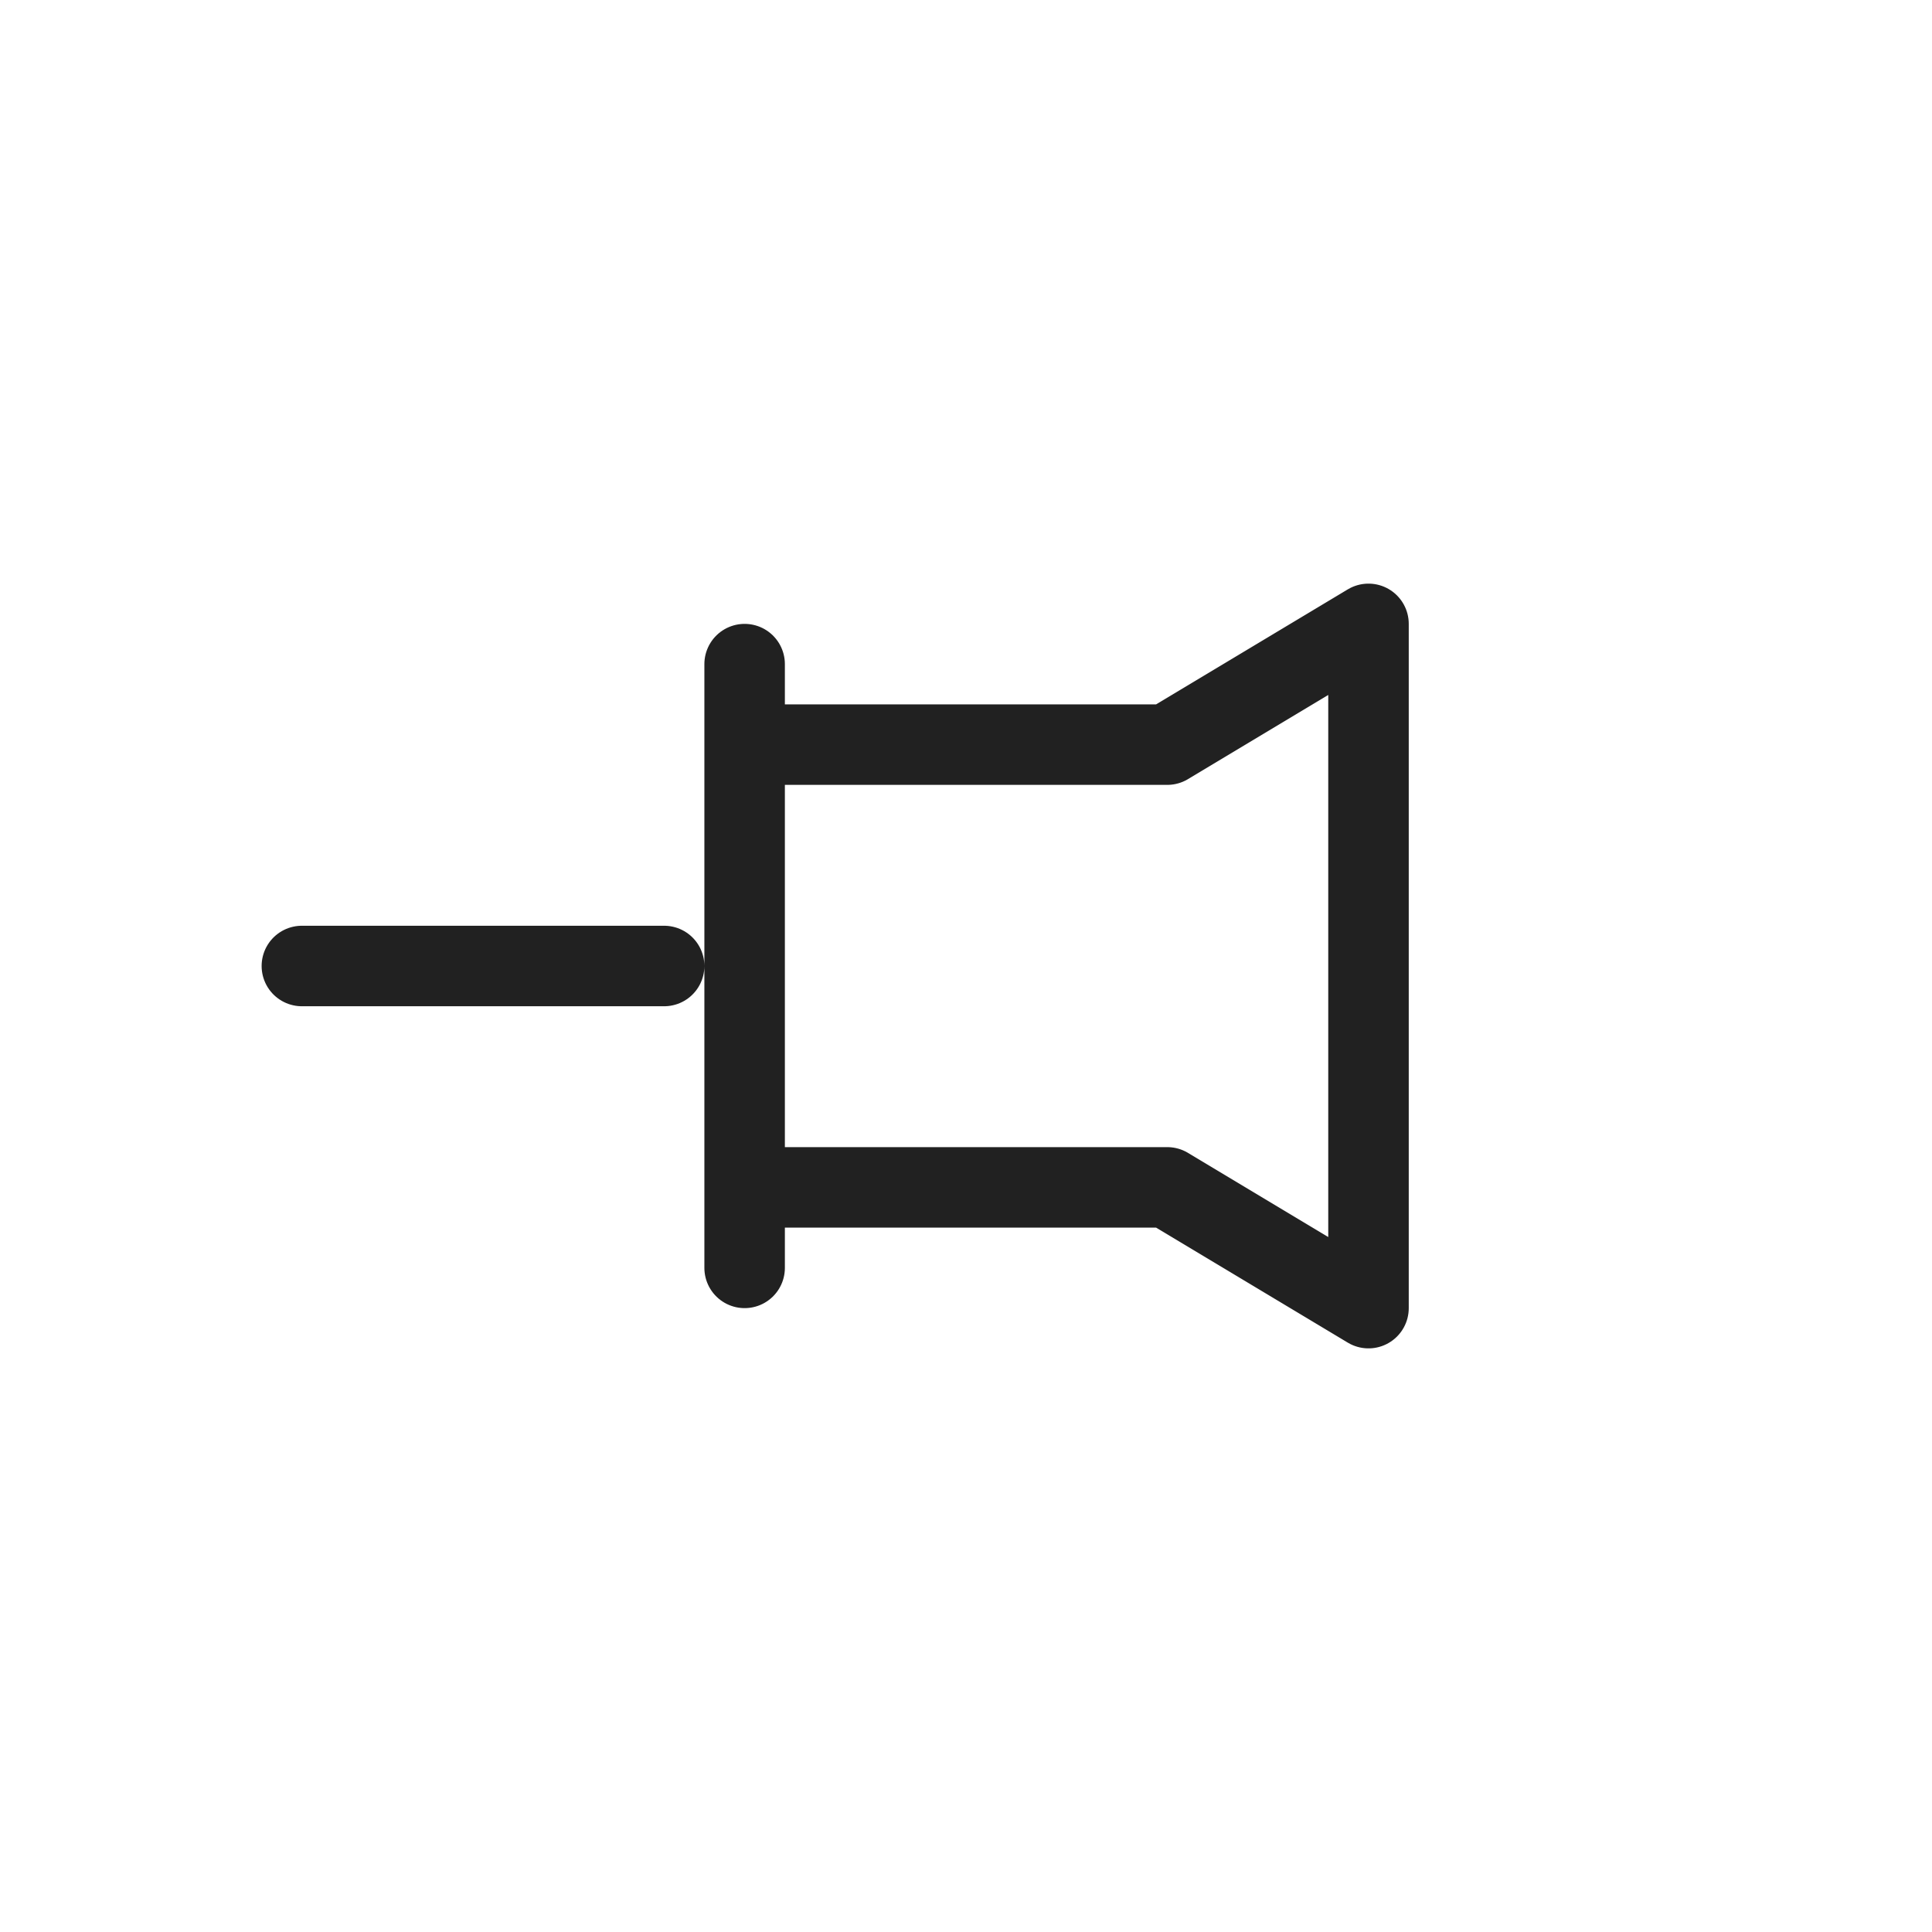
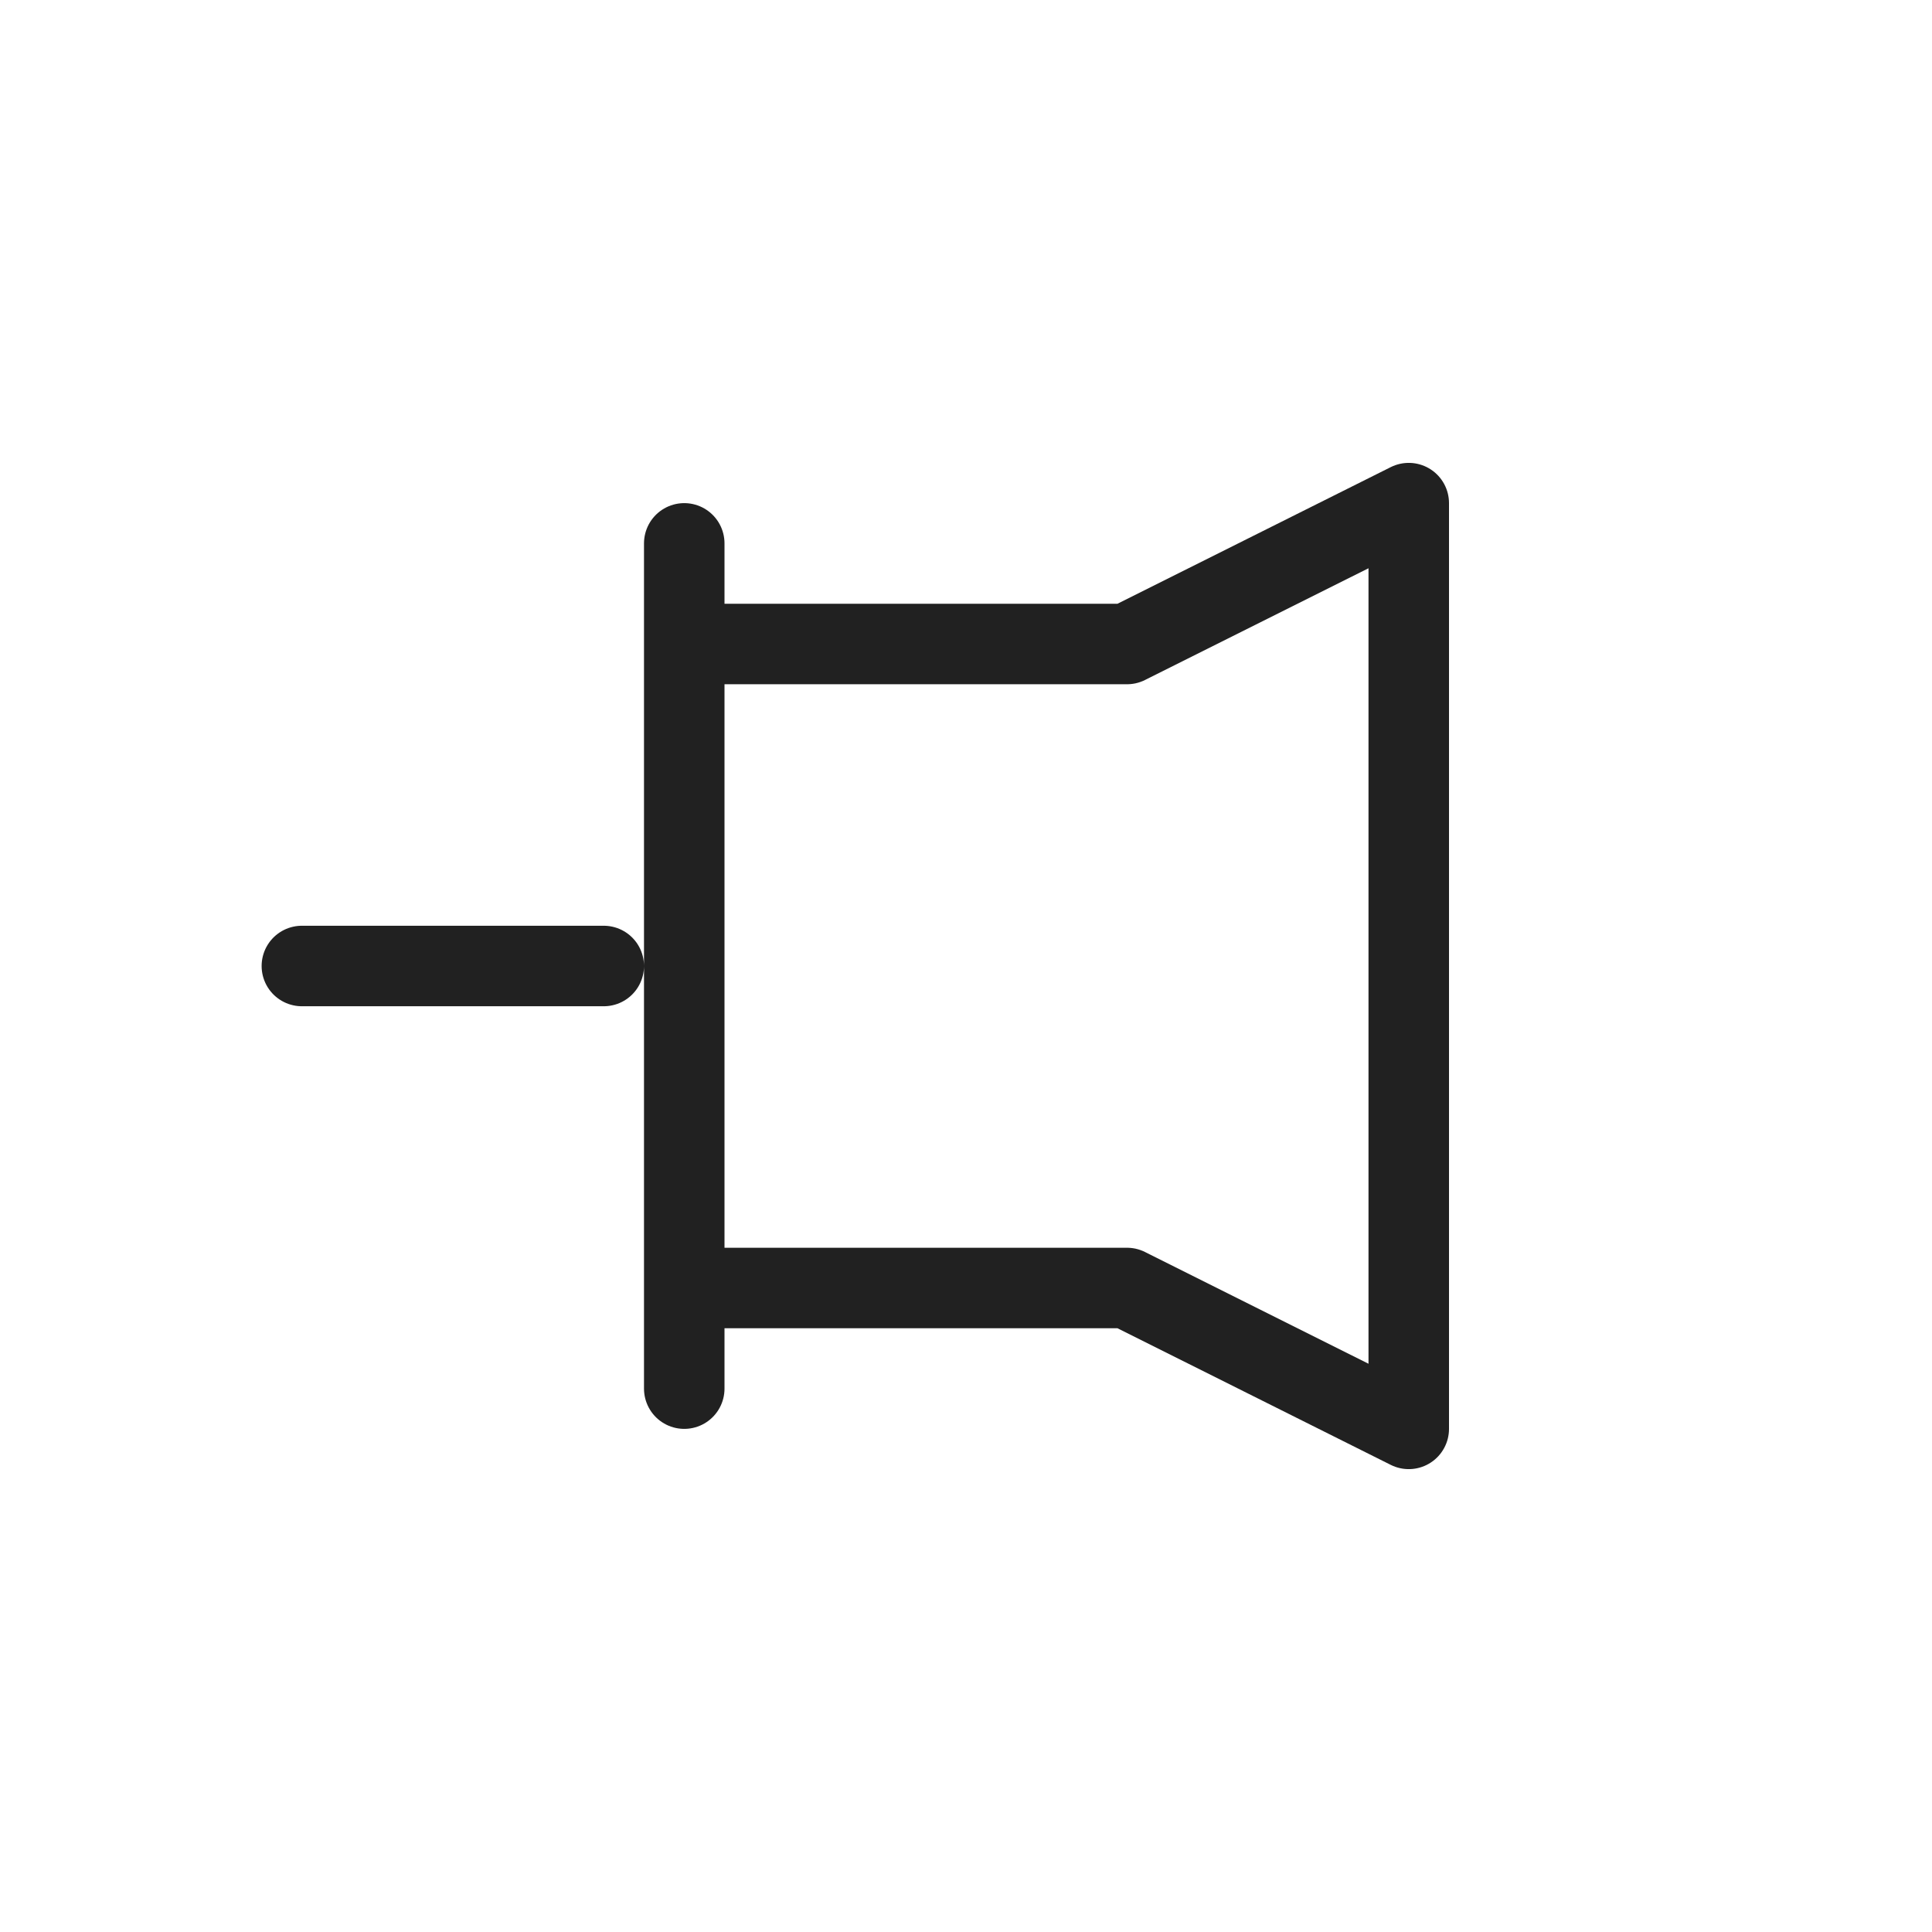
<svg xmlns="http://www.w3.org/2000/svg" width="24" height="24" viewBox="0 0 24 24" fill="none">
  <g stroke="#212121" stroke-width="1" stroke-linecap="round" stroke-linejoin="round" vector-effect="non-scaling-stroke">
-     <path d="M3.75 12H8.25M9.25 8.25V15.75M9.25 9.25H14.5L17 7.75V16.25L14.5 14.75H9.25" />
+     <path d="M3.75 12H7.5M8.5 6.75V17.25M8.5 8H14L17.5 6.25V17.75L14 16H8.5" />
  </g>
</svg>
